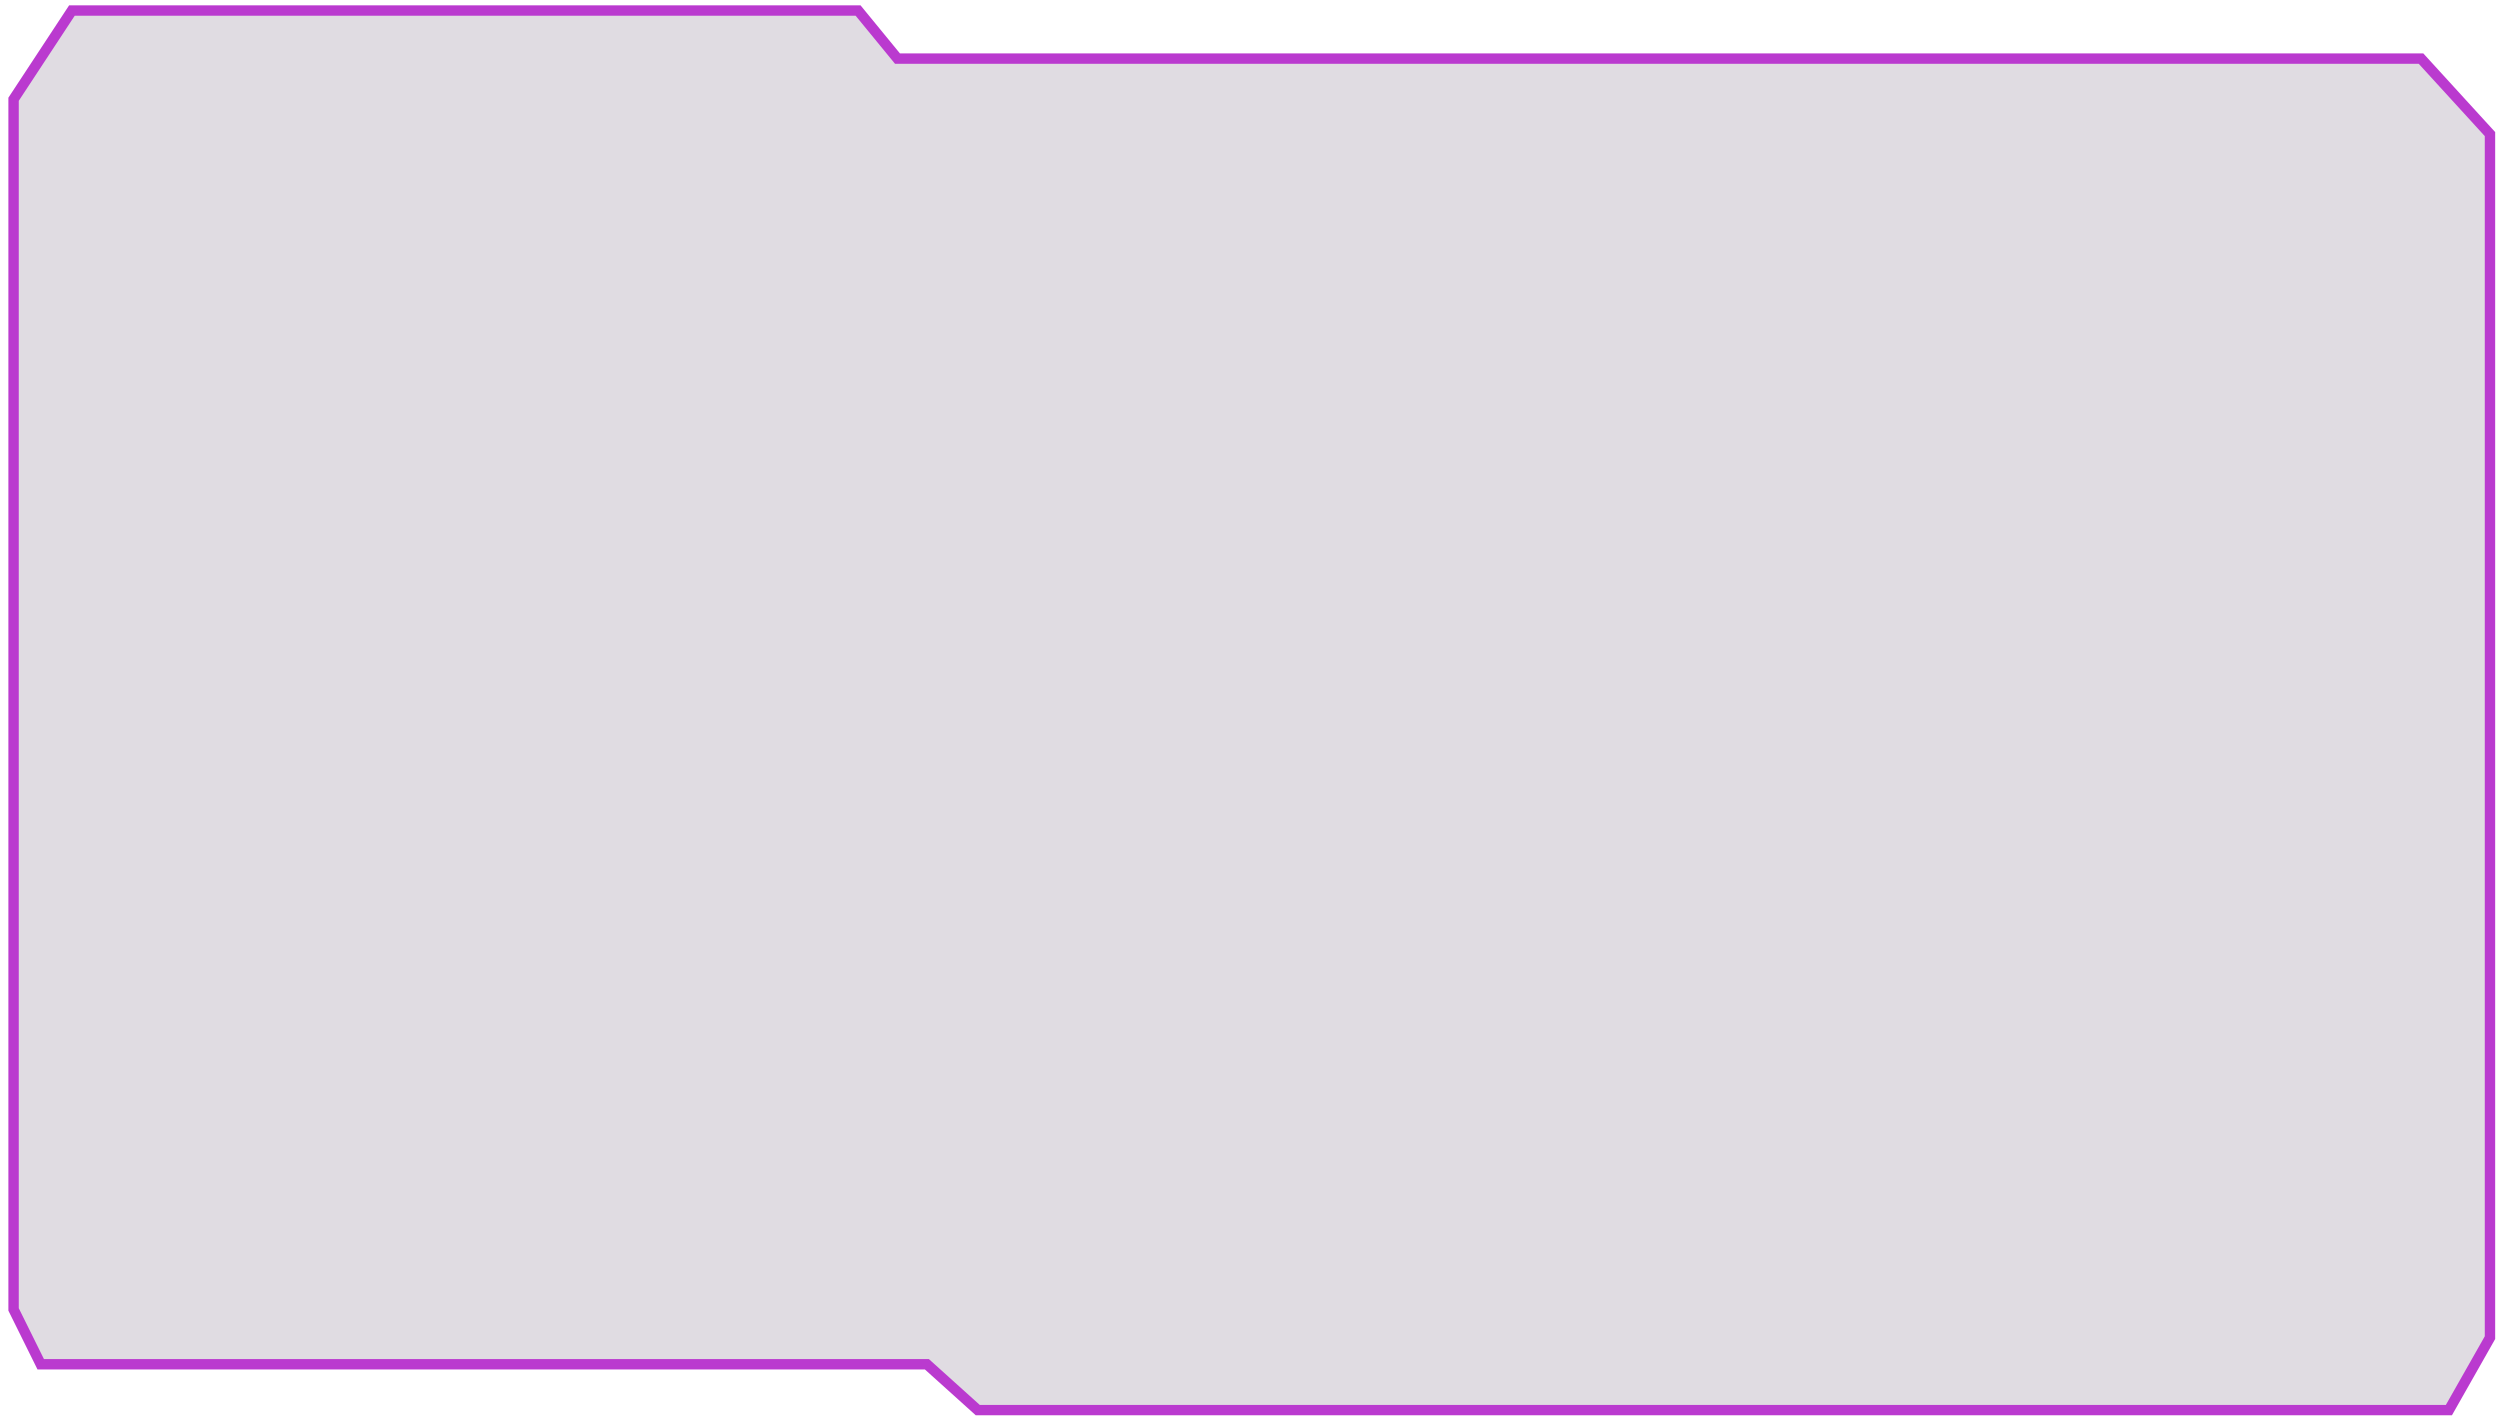
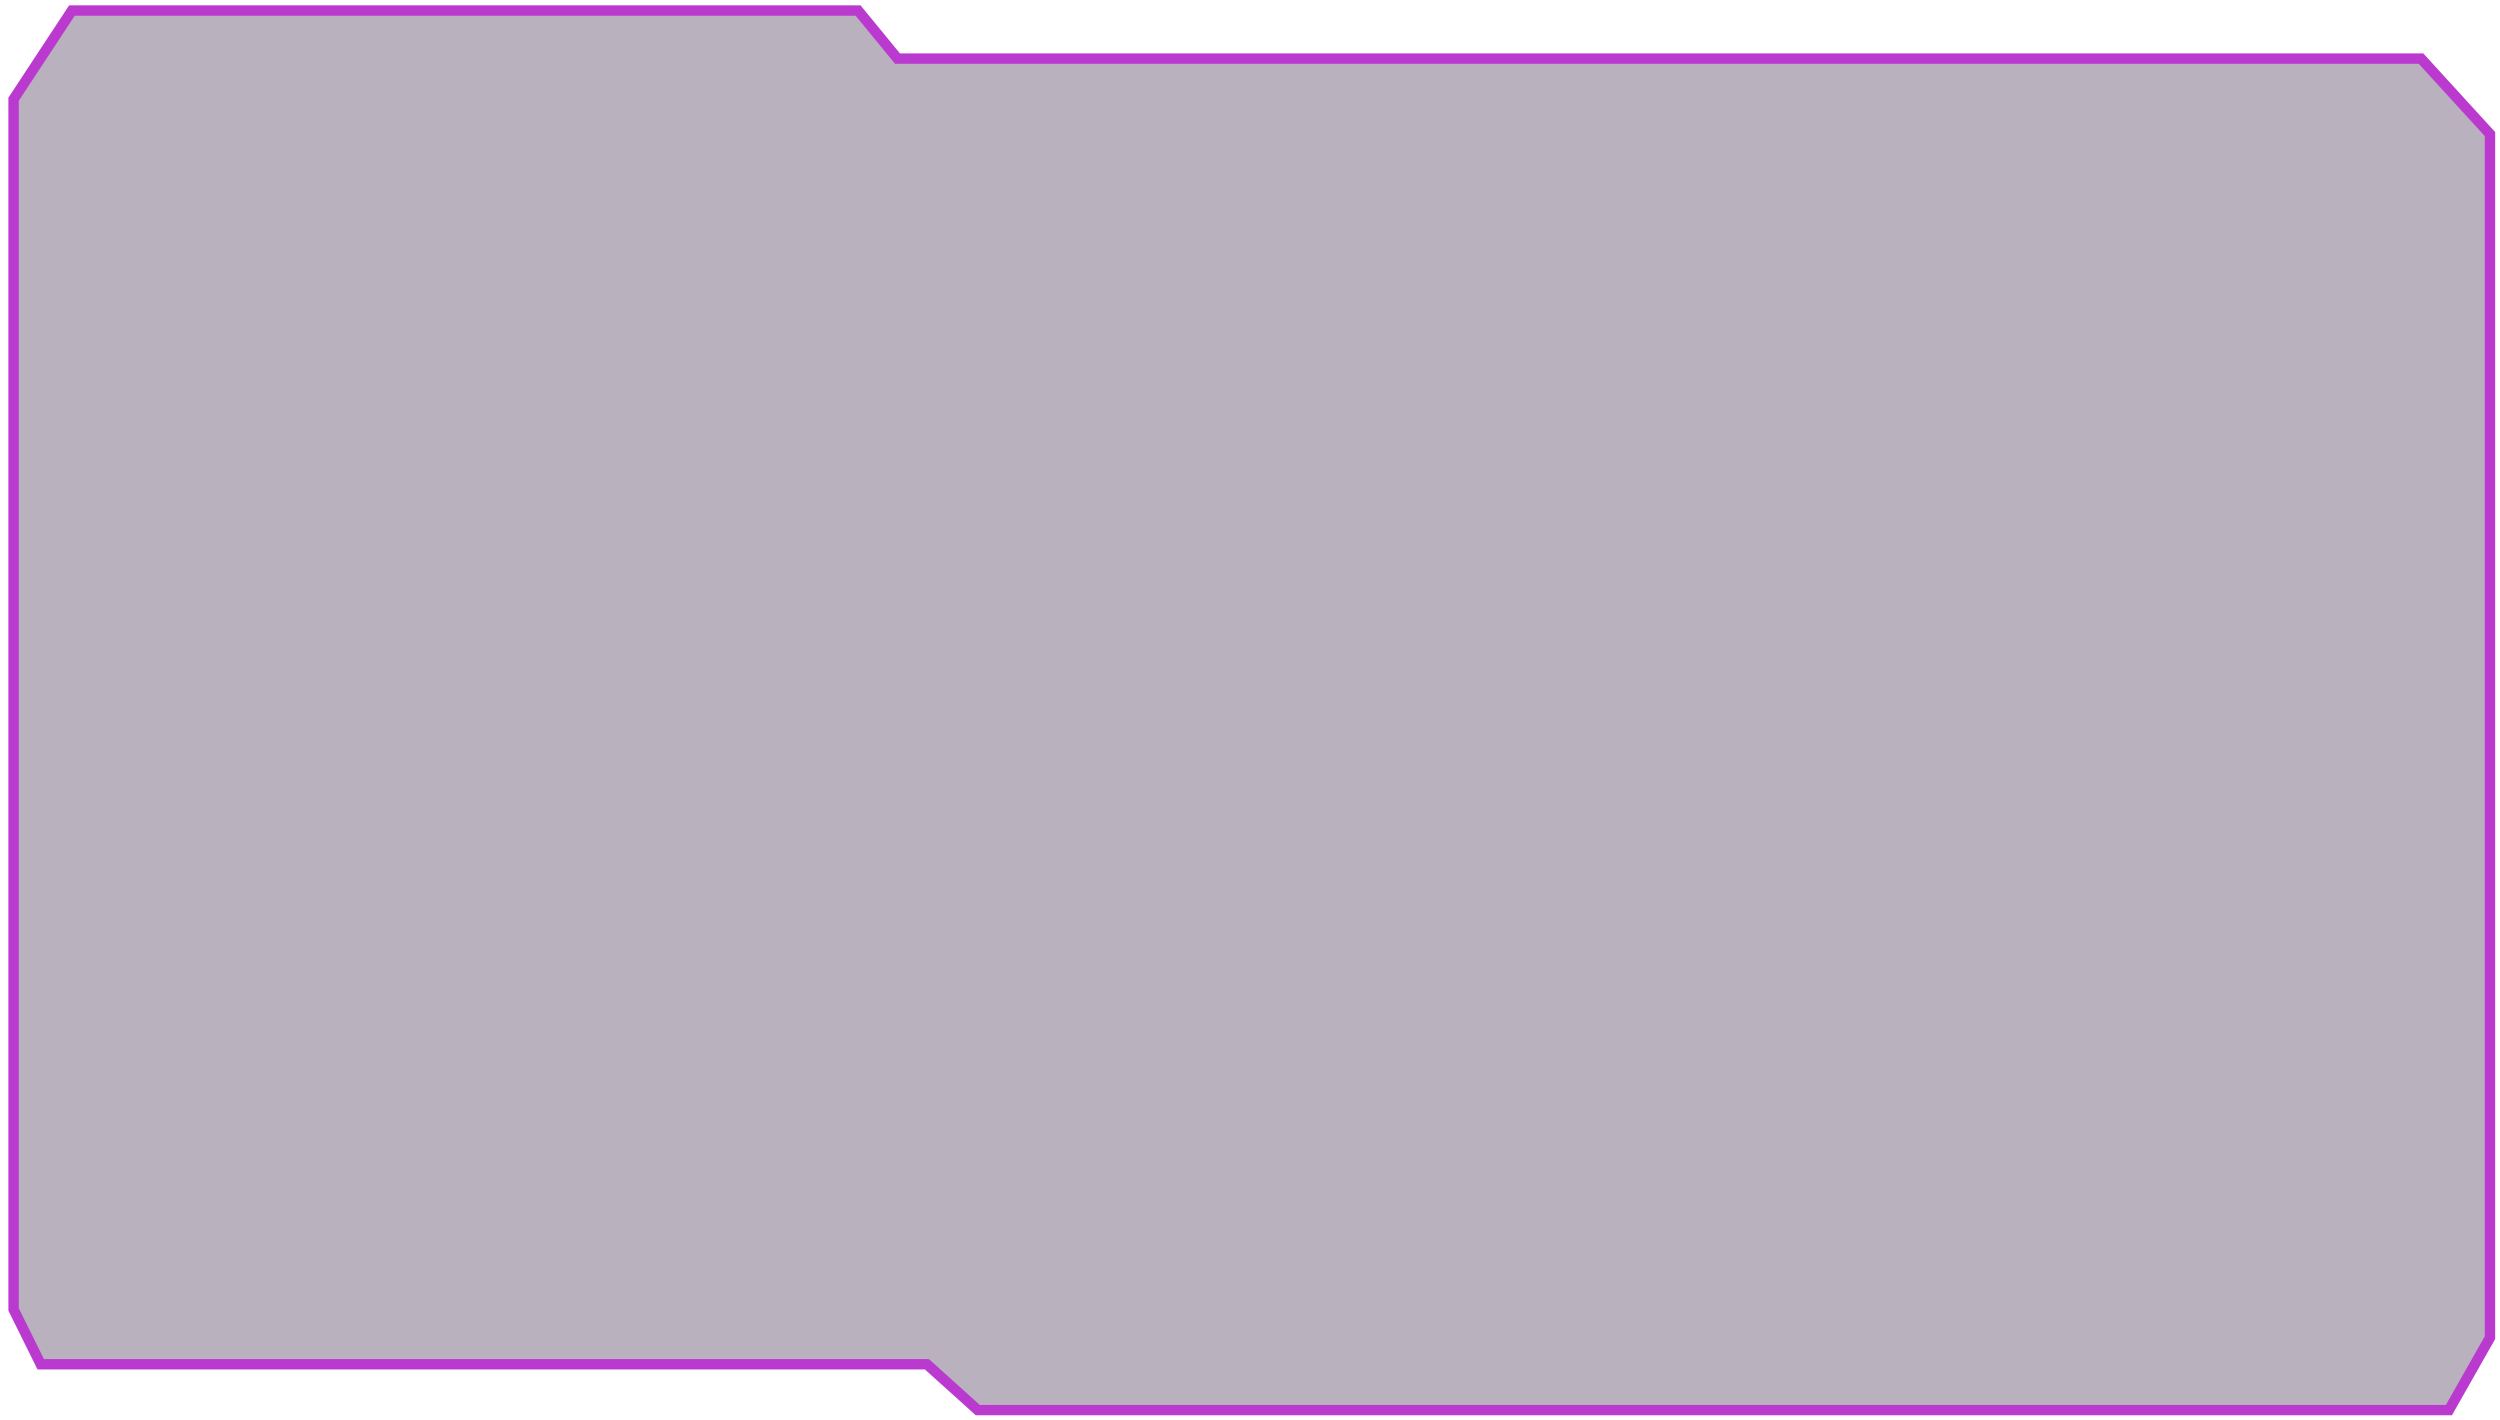
<svg xmlns="http://www.w3.org/2000/svg" xmlns:xlink="http://www.w3.org/1999/xlink" xml:space="preserve" preserveAspectRatio="none" width="240.667" height="136.662">
  <defs>
    <path id="a" d="M239.702 128.772V12.909l-6.64-7.269H86.396l-3.793-4.628H6.925L1.307 9.554v116.5l2.612 5.277h85.306l4.901 4.415h141.622z" />
  </defs>
-   <use xlink:href="#a" fill="#270d3724" stroke="#ba3acf" stroke-miterlimit="10" overflow="visible" />
+   <use xlink:href="#a" fill="#270d3752" stroke="#ba3acf" stroke-miterlimit="10" overflow="visible" />
</svg>
